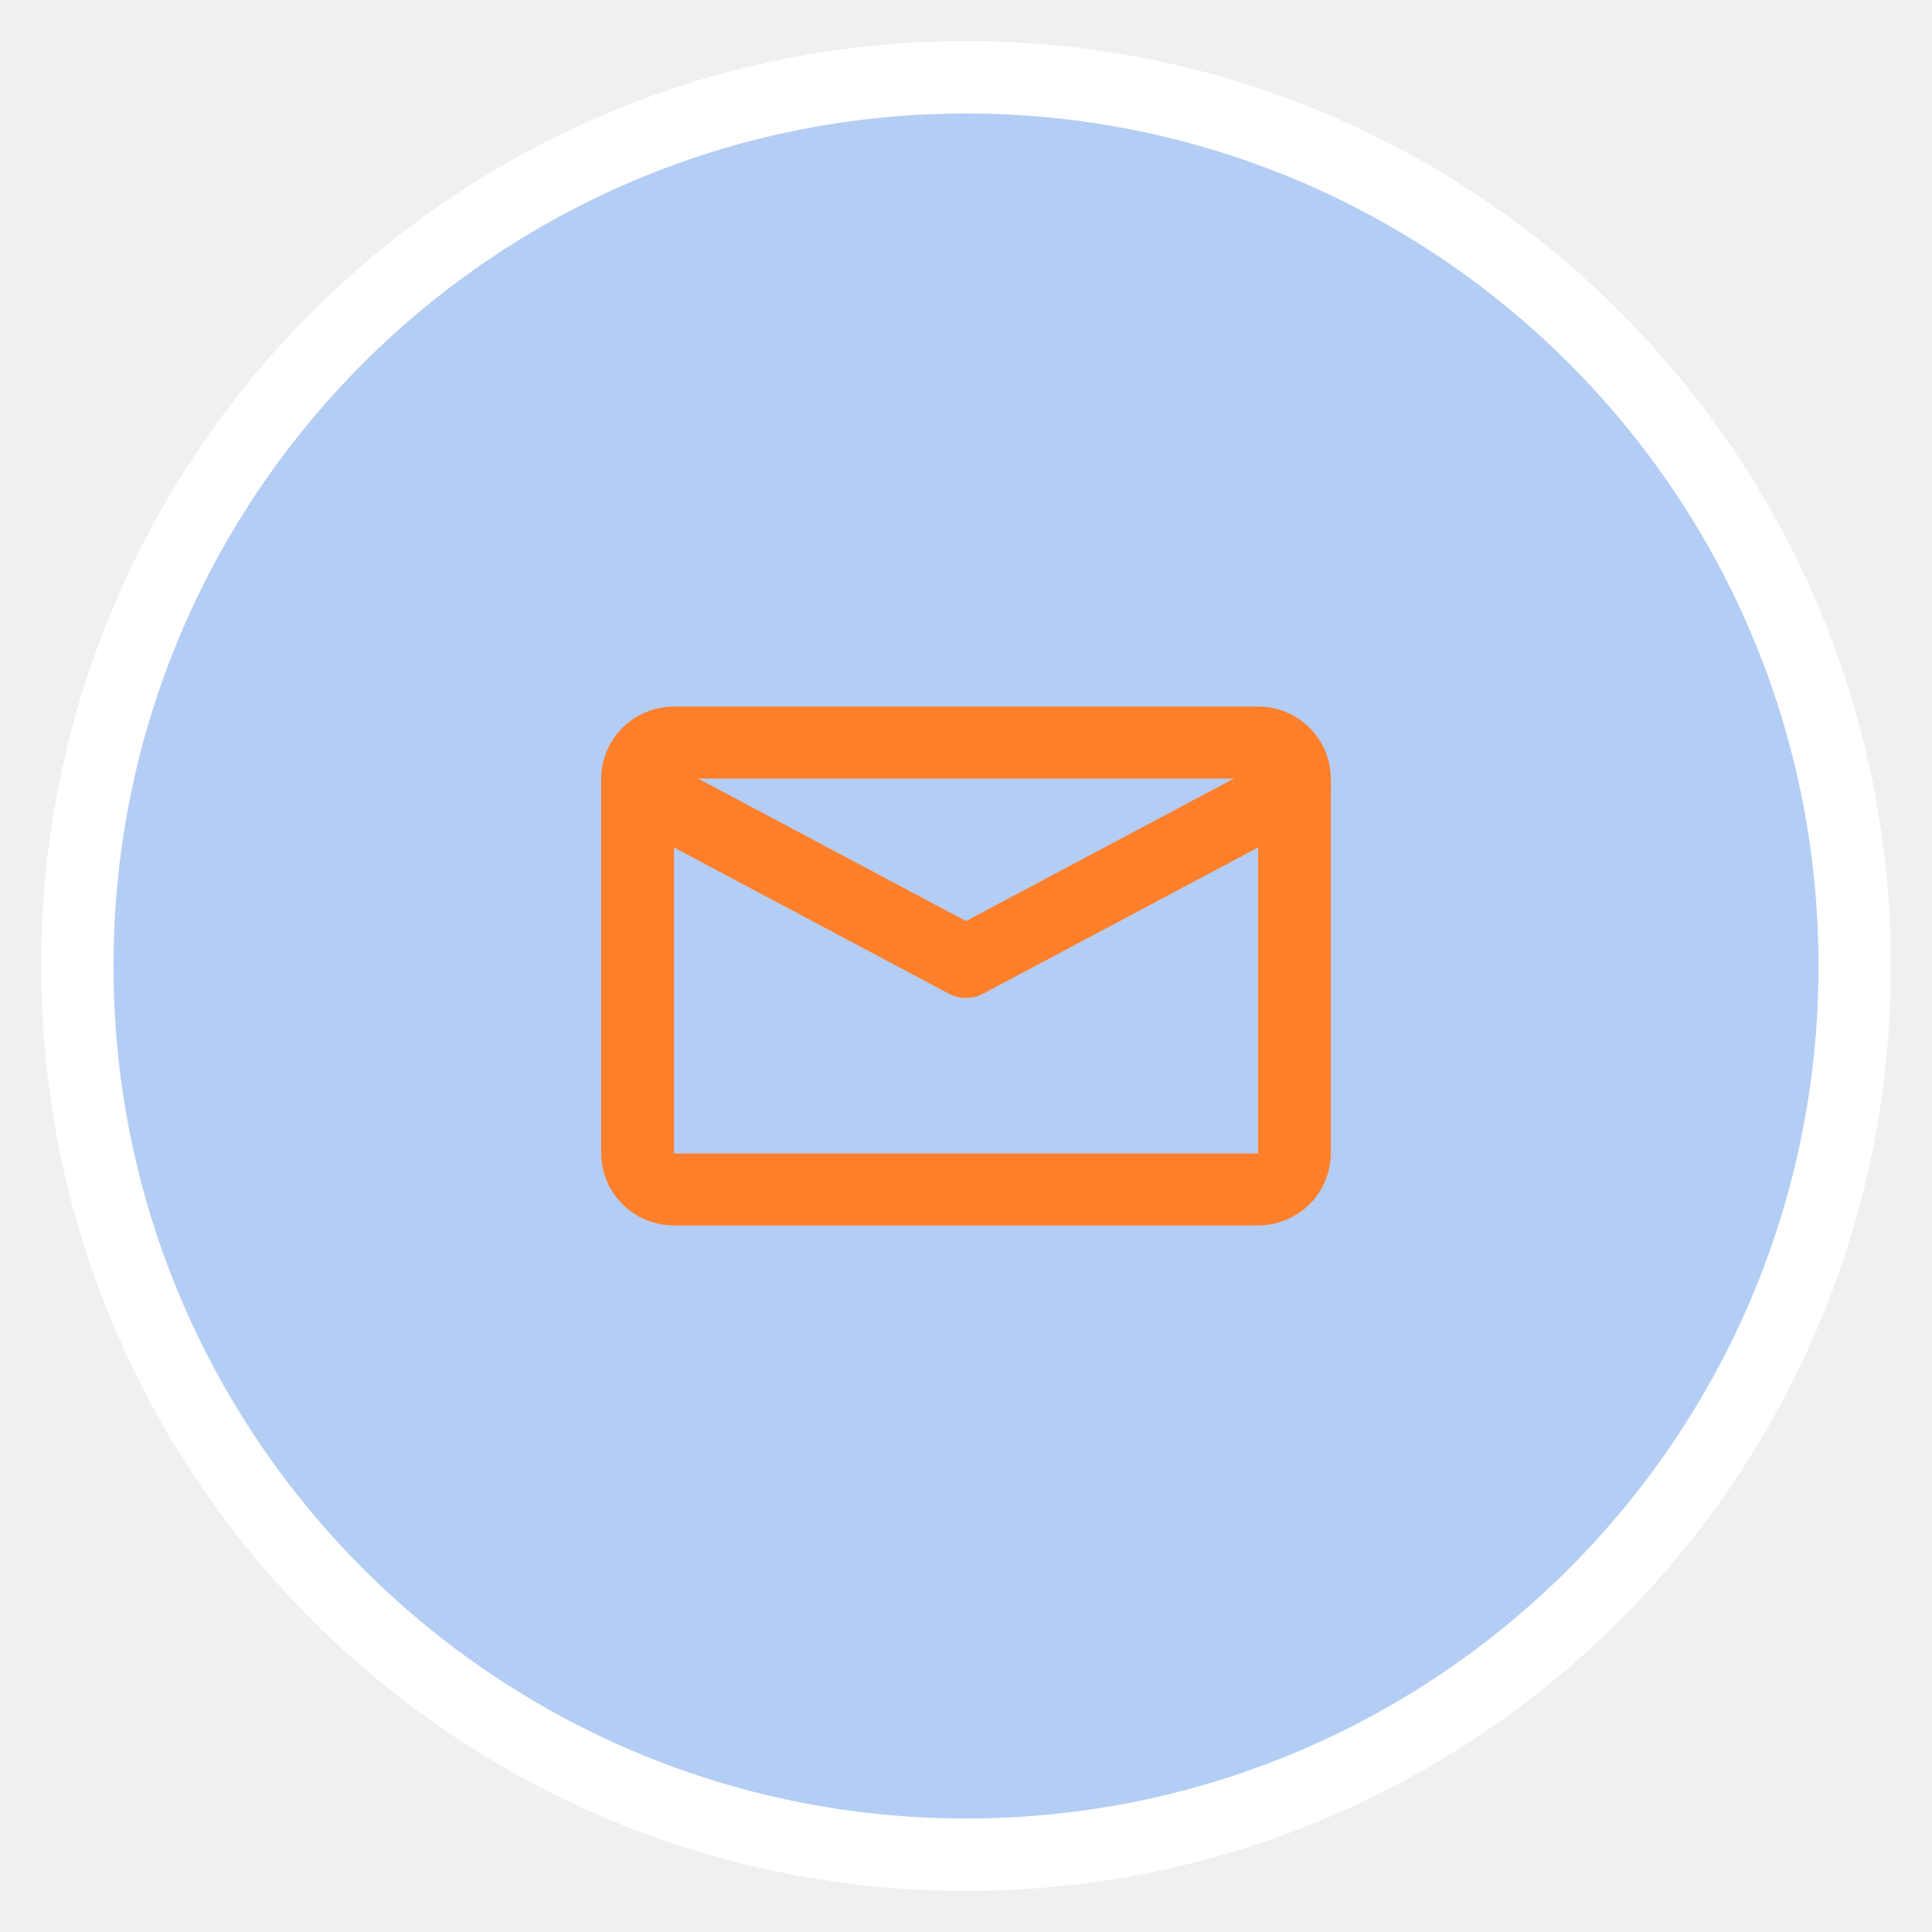
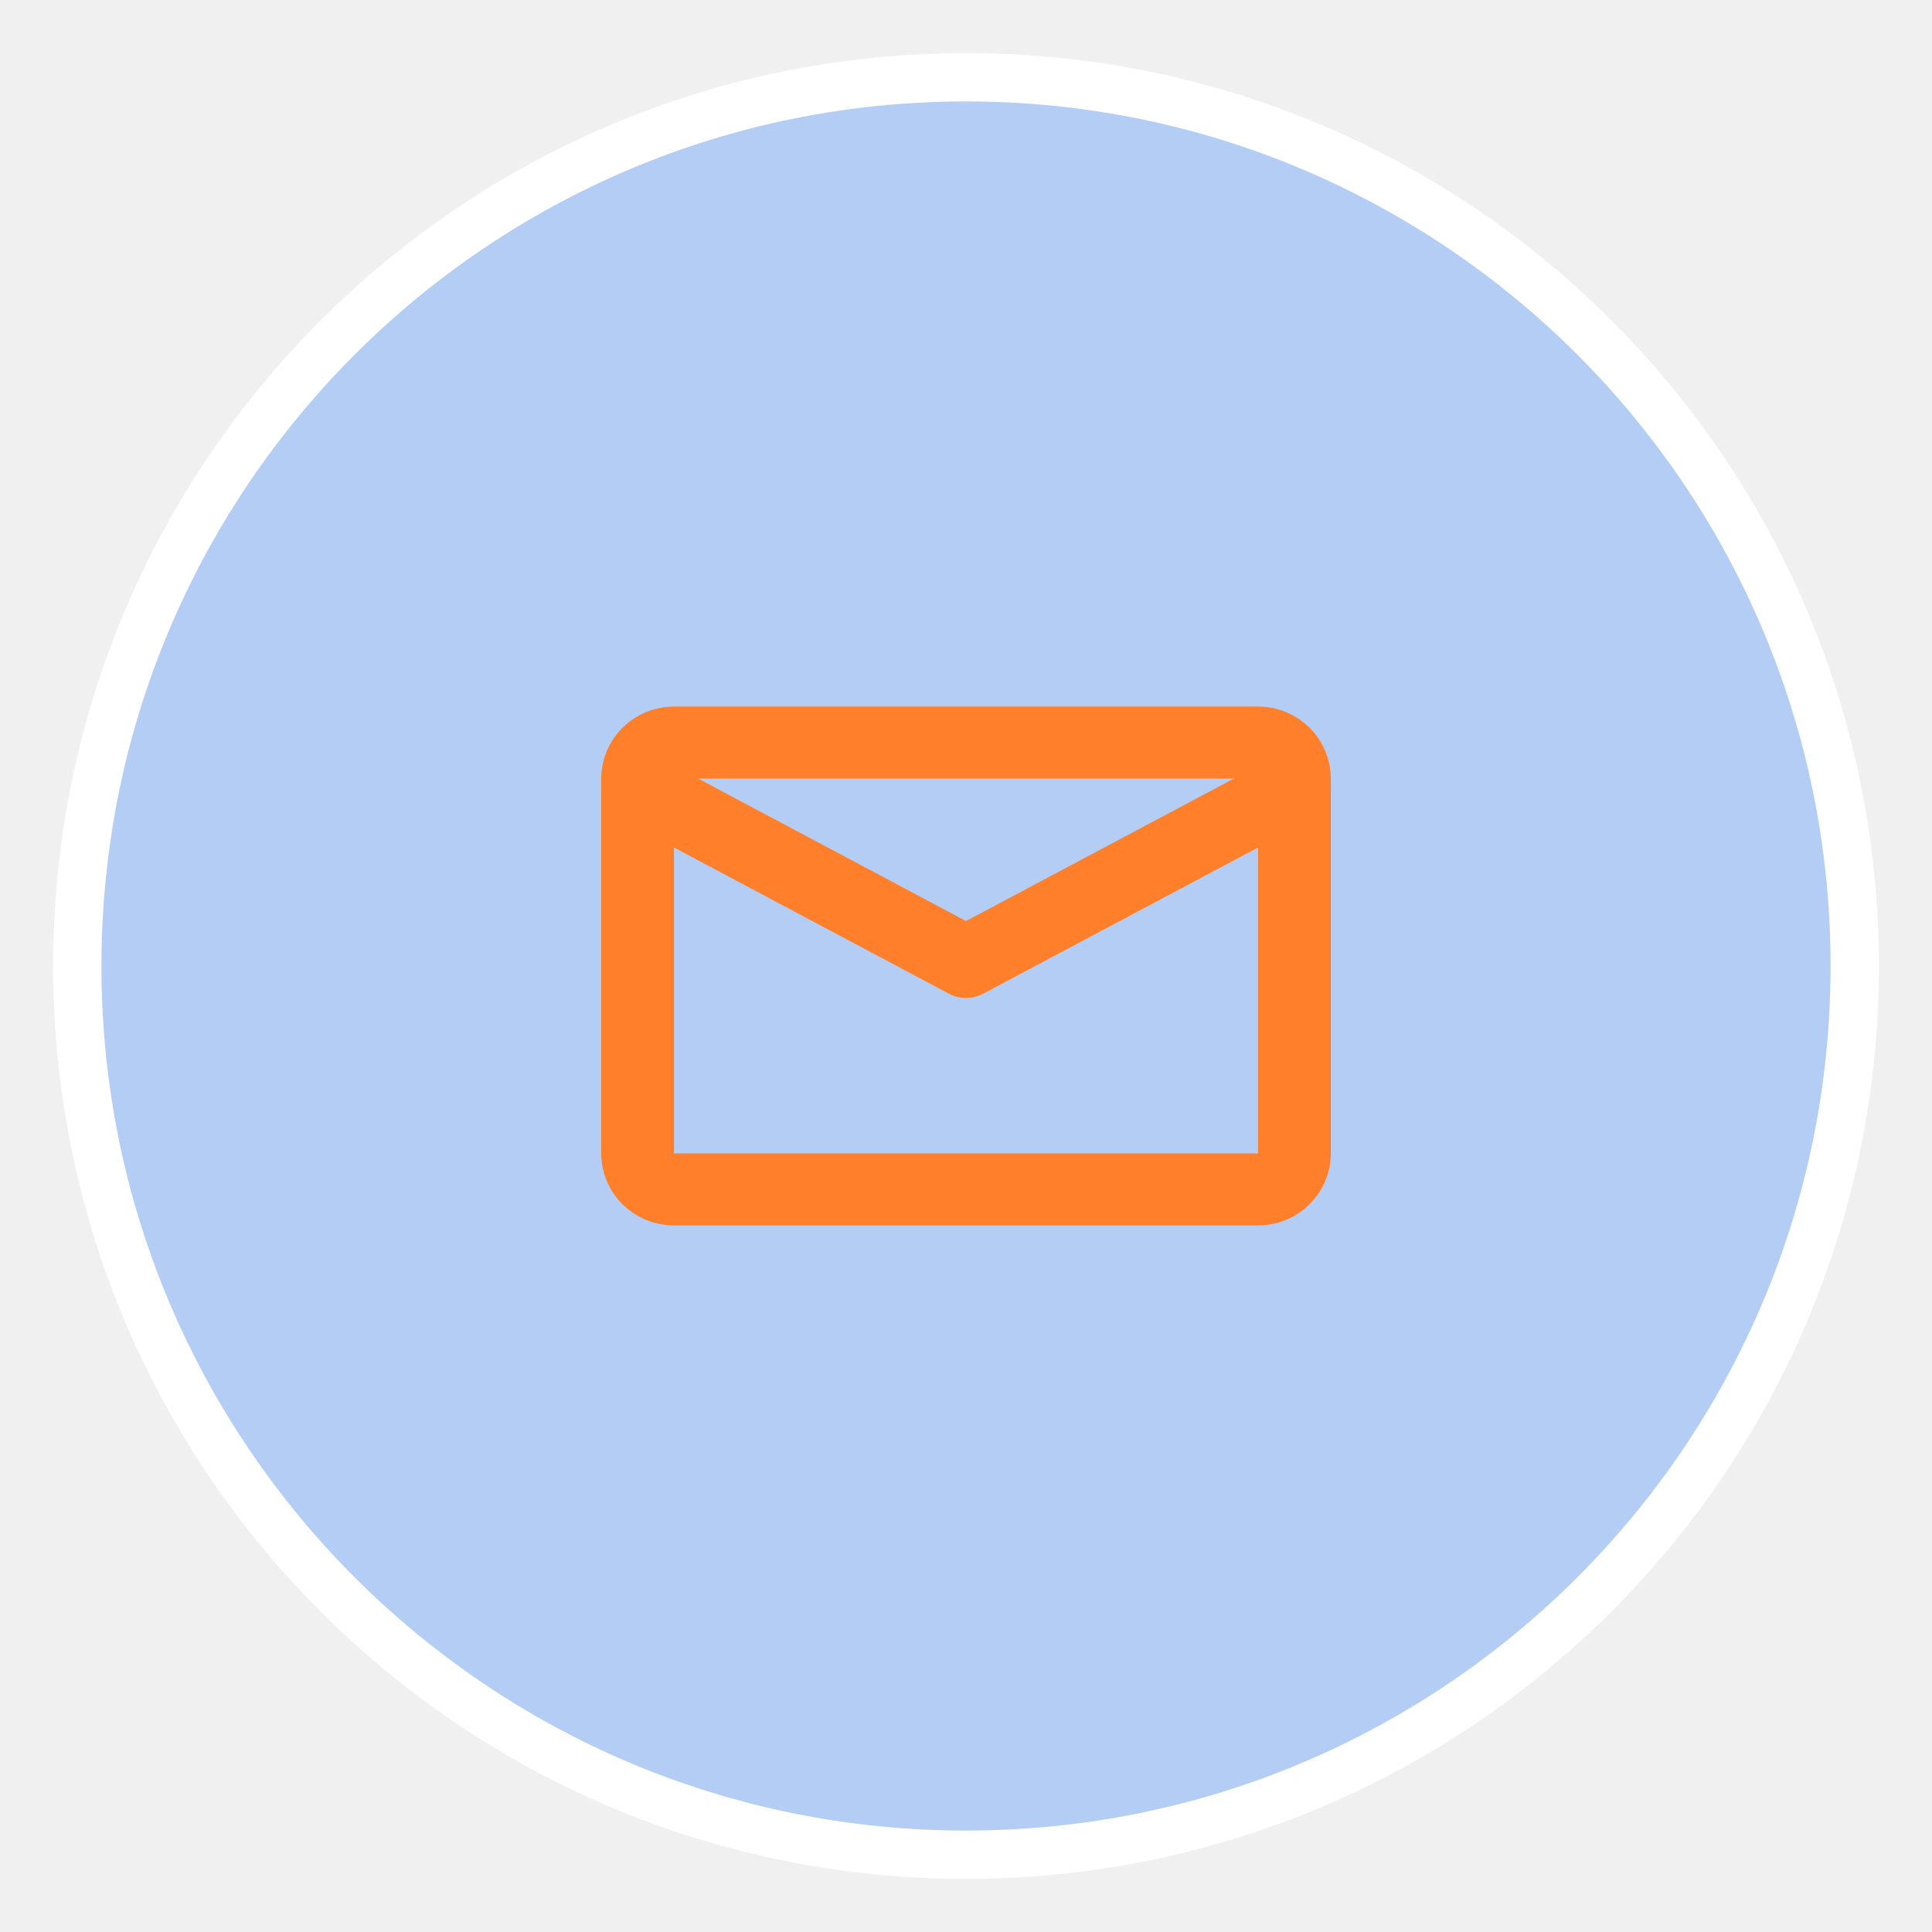
<svg xmlns="http://www.w3.org/2000/svg" width="800px" height="800px" viewBox="0 0 24 24" fill="none" version="1.1" id="svg1">
  <defs id="defs1">
    </defs>
-   <circle style="fill:#0066ff;fill-rule:evenodd;stroke:#ffffff;stroke-width:0.9;stroke-linecap:round;stroke-linejoin:round;stroke-miterlimit:10;stroke-dasharray:none;paint-order:fill markers stroke;fill-opacity:0.25" id="path2" cx="12" cy="12" r="11.04" />
+   <circle style="fill:#0066ff;fill-rule:evenodd;stroke:#ffffff;stroke-width:0.6;stroke-linecap:round;stroke-linejoin:round;stroke-miterlimit:10;stroke-dasharray:none;paint-order:fill markers stroke;fill-opacity:0.25" id="path2" cx="12" cy="12" r="11.04" />
  <g id="g1" transform="matrix(0.8499999,0,0,0.8411067,1.800956,1.90672)" style="stroke-width:0.532;stroke-dasharray:none">
    <rect style="fill:none;fill-rule:evenodd;stroke:#ff7f2a;stroke-width:1.064;stroke-linecap:round;stroke-linejoin:round;stroke-miterlimit:10;stroke-dasharray:none;paint-order:fill markers stroke" id="rect1" width="9.6" height="6.6" x="7.199" y="8.7" rx="0.531" ry="0.536" />
    <path style="fill:none;fill-rule:evenodd;stroke:#ff7f2a;stroke-width:1.064;stroke-linecap:round;stroke-linejoin:round;stroke-miterlimit:10;stroke-dasharray:none;paint-order:fill markers stroke" d="M 16.799,9.36 11.999,11.94 7.199,9.36" id="path1" />
  </g>
</svg>
